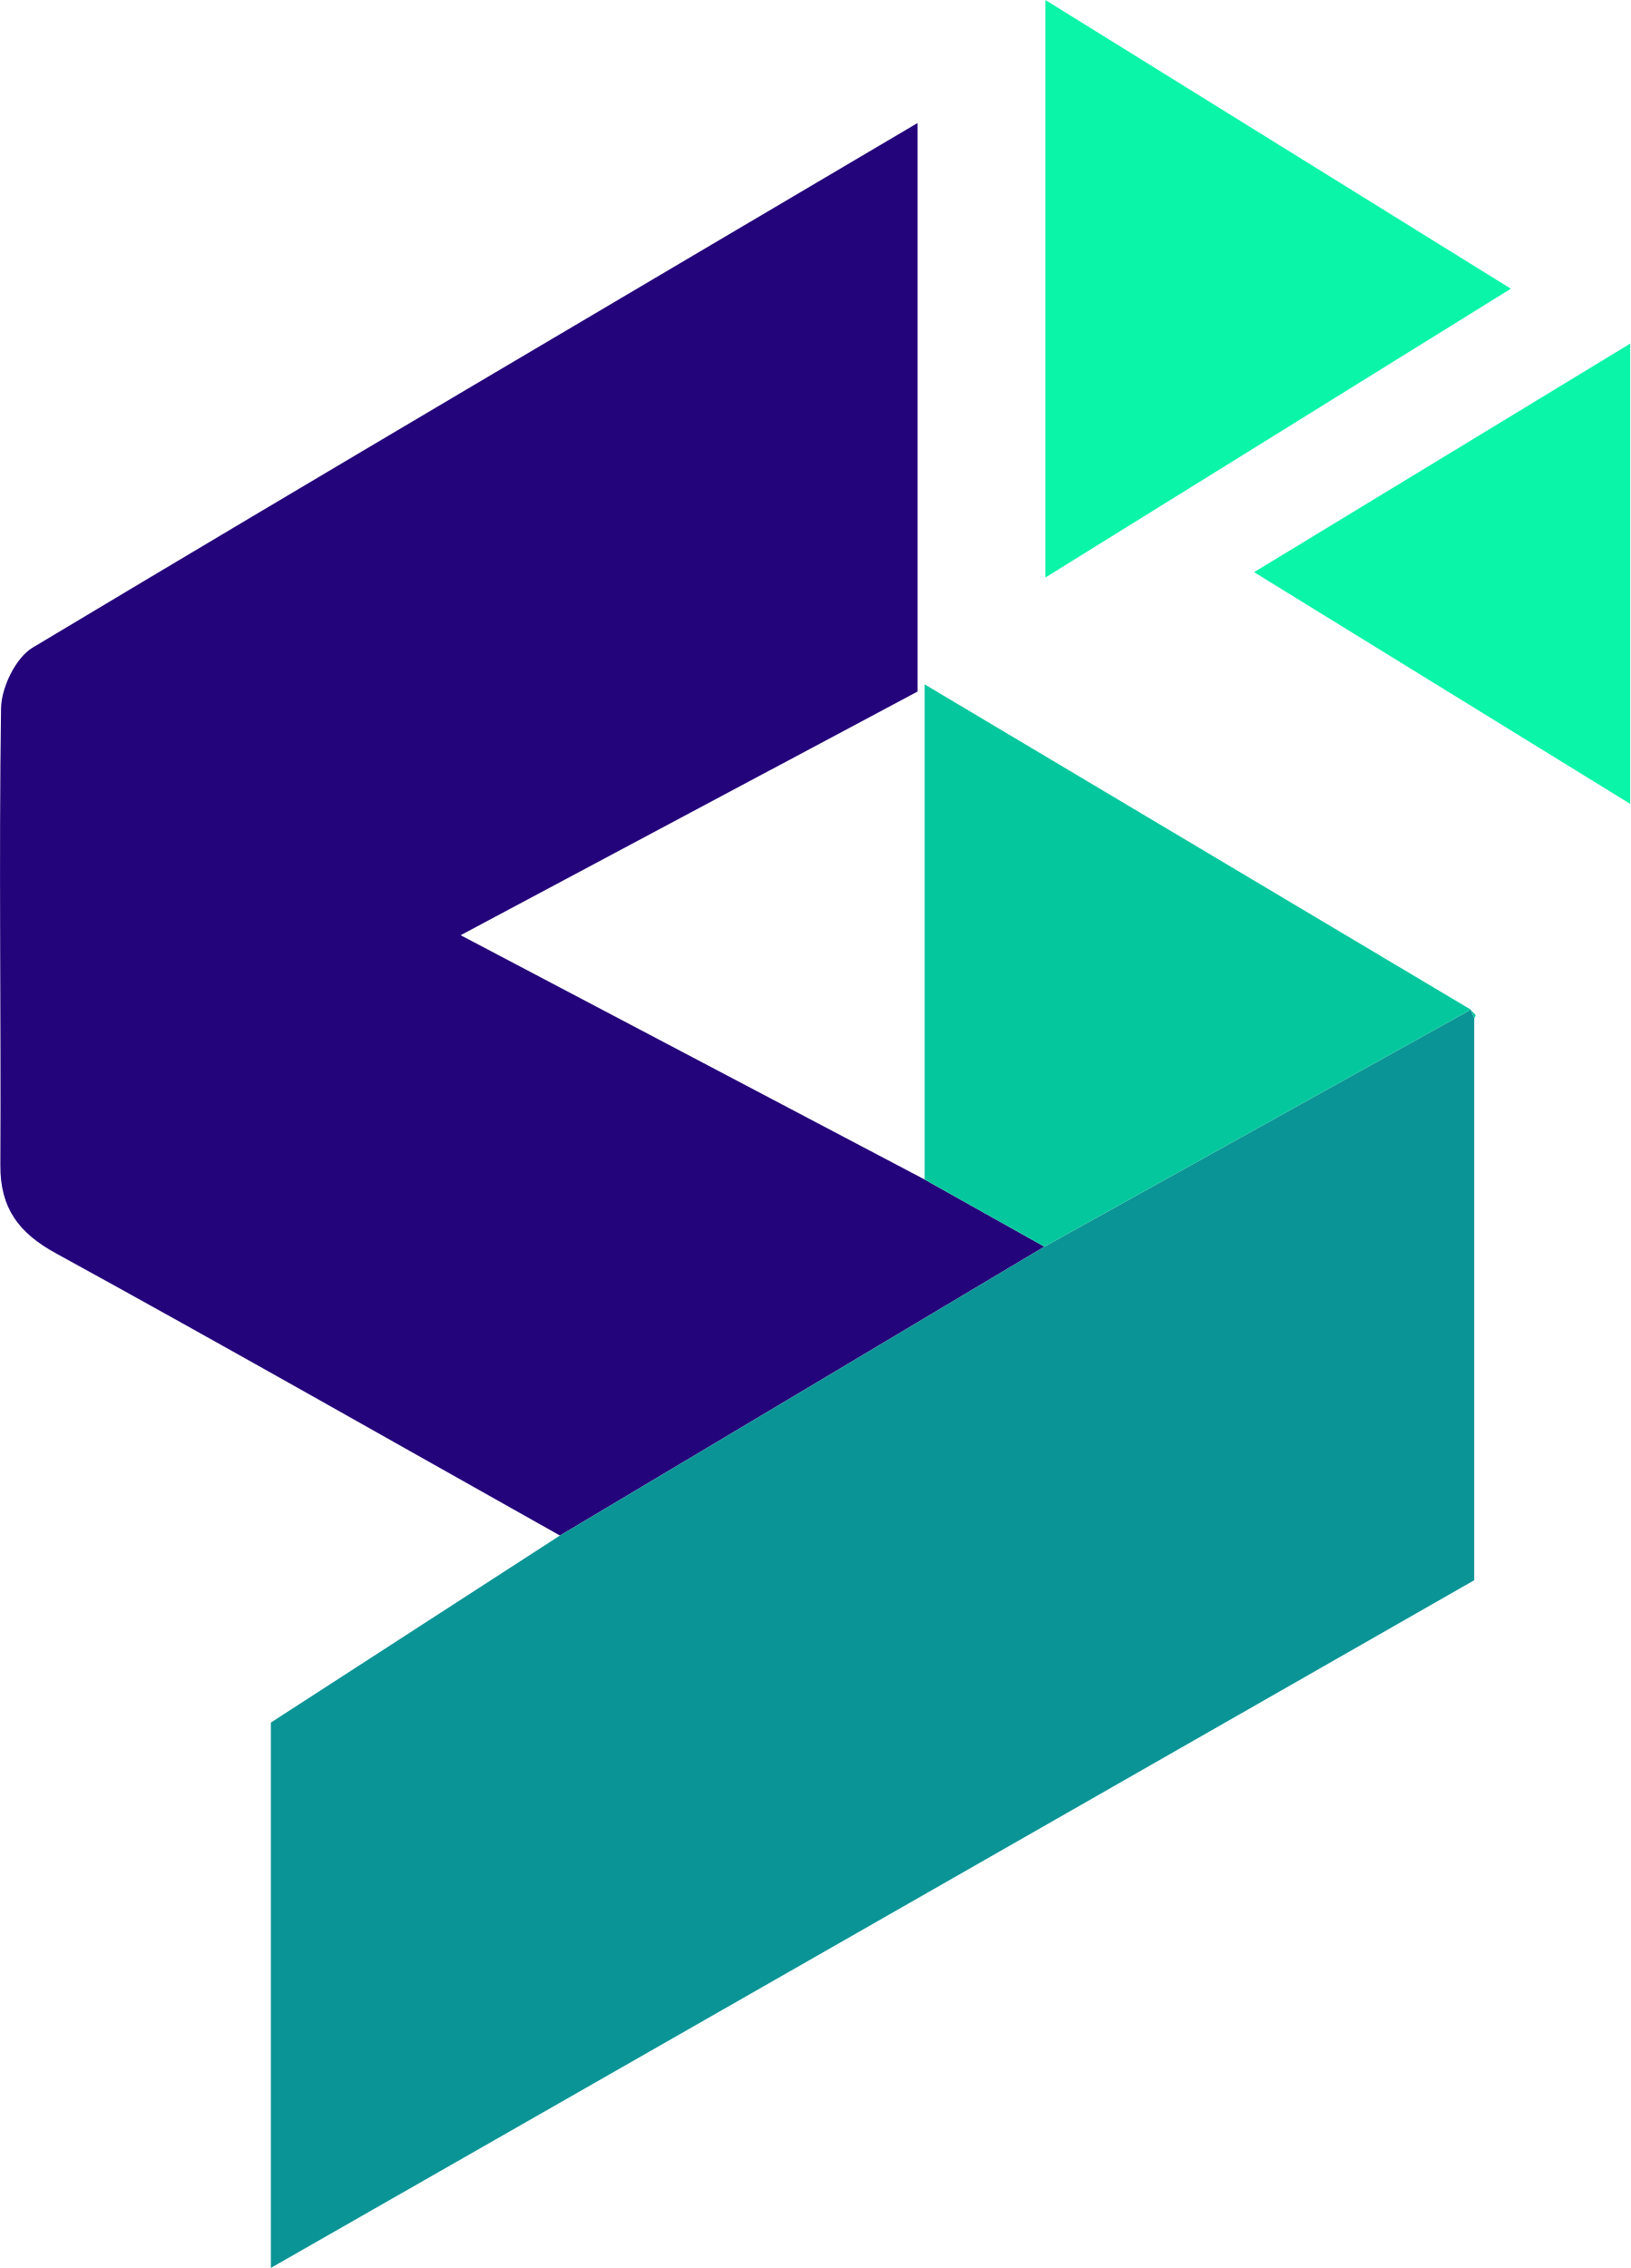
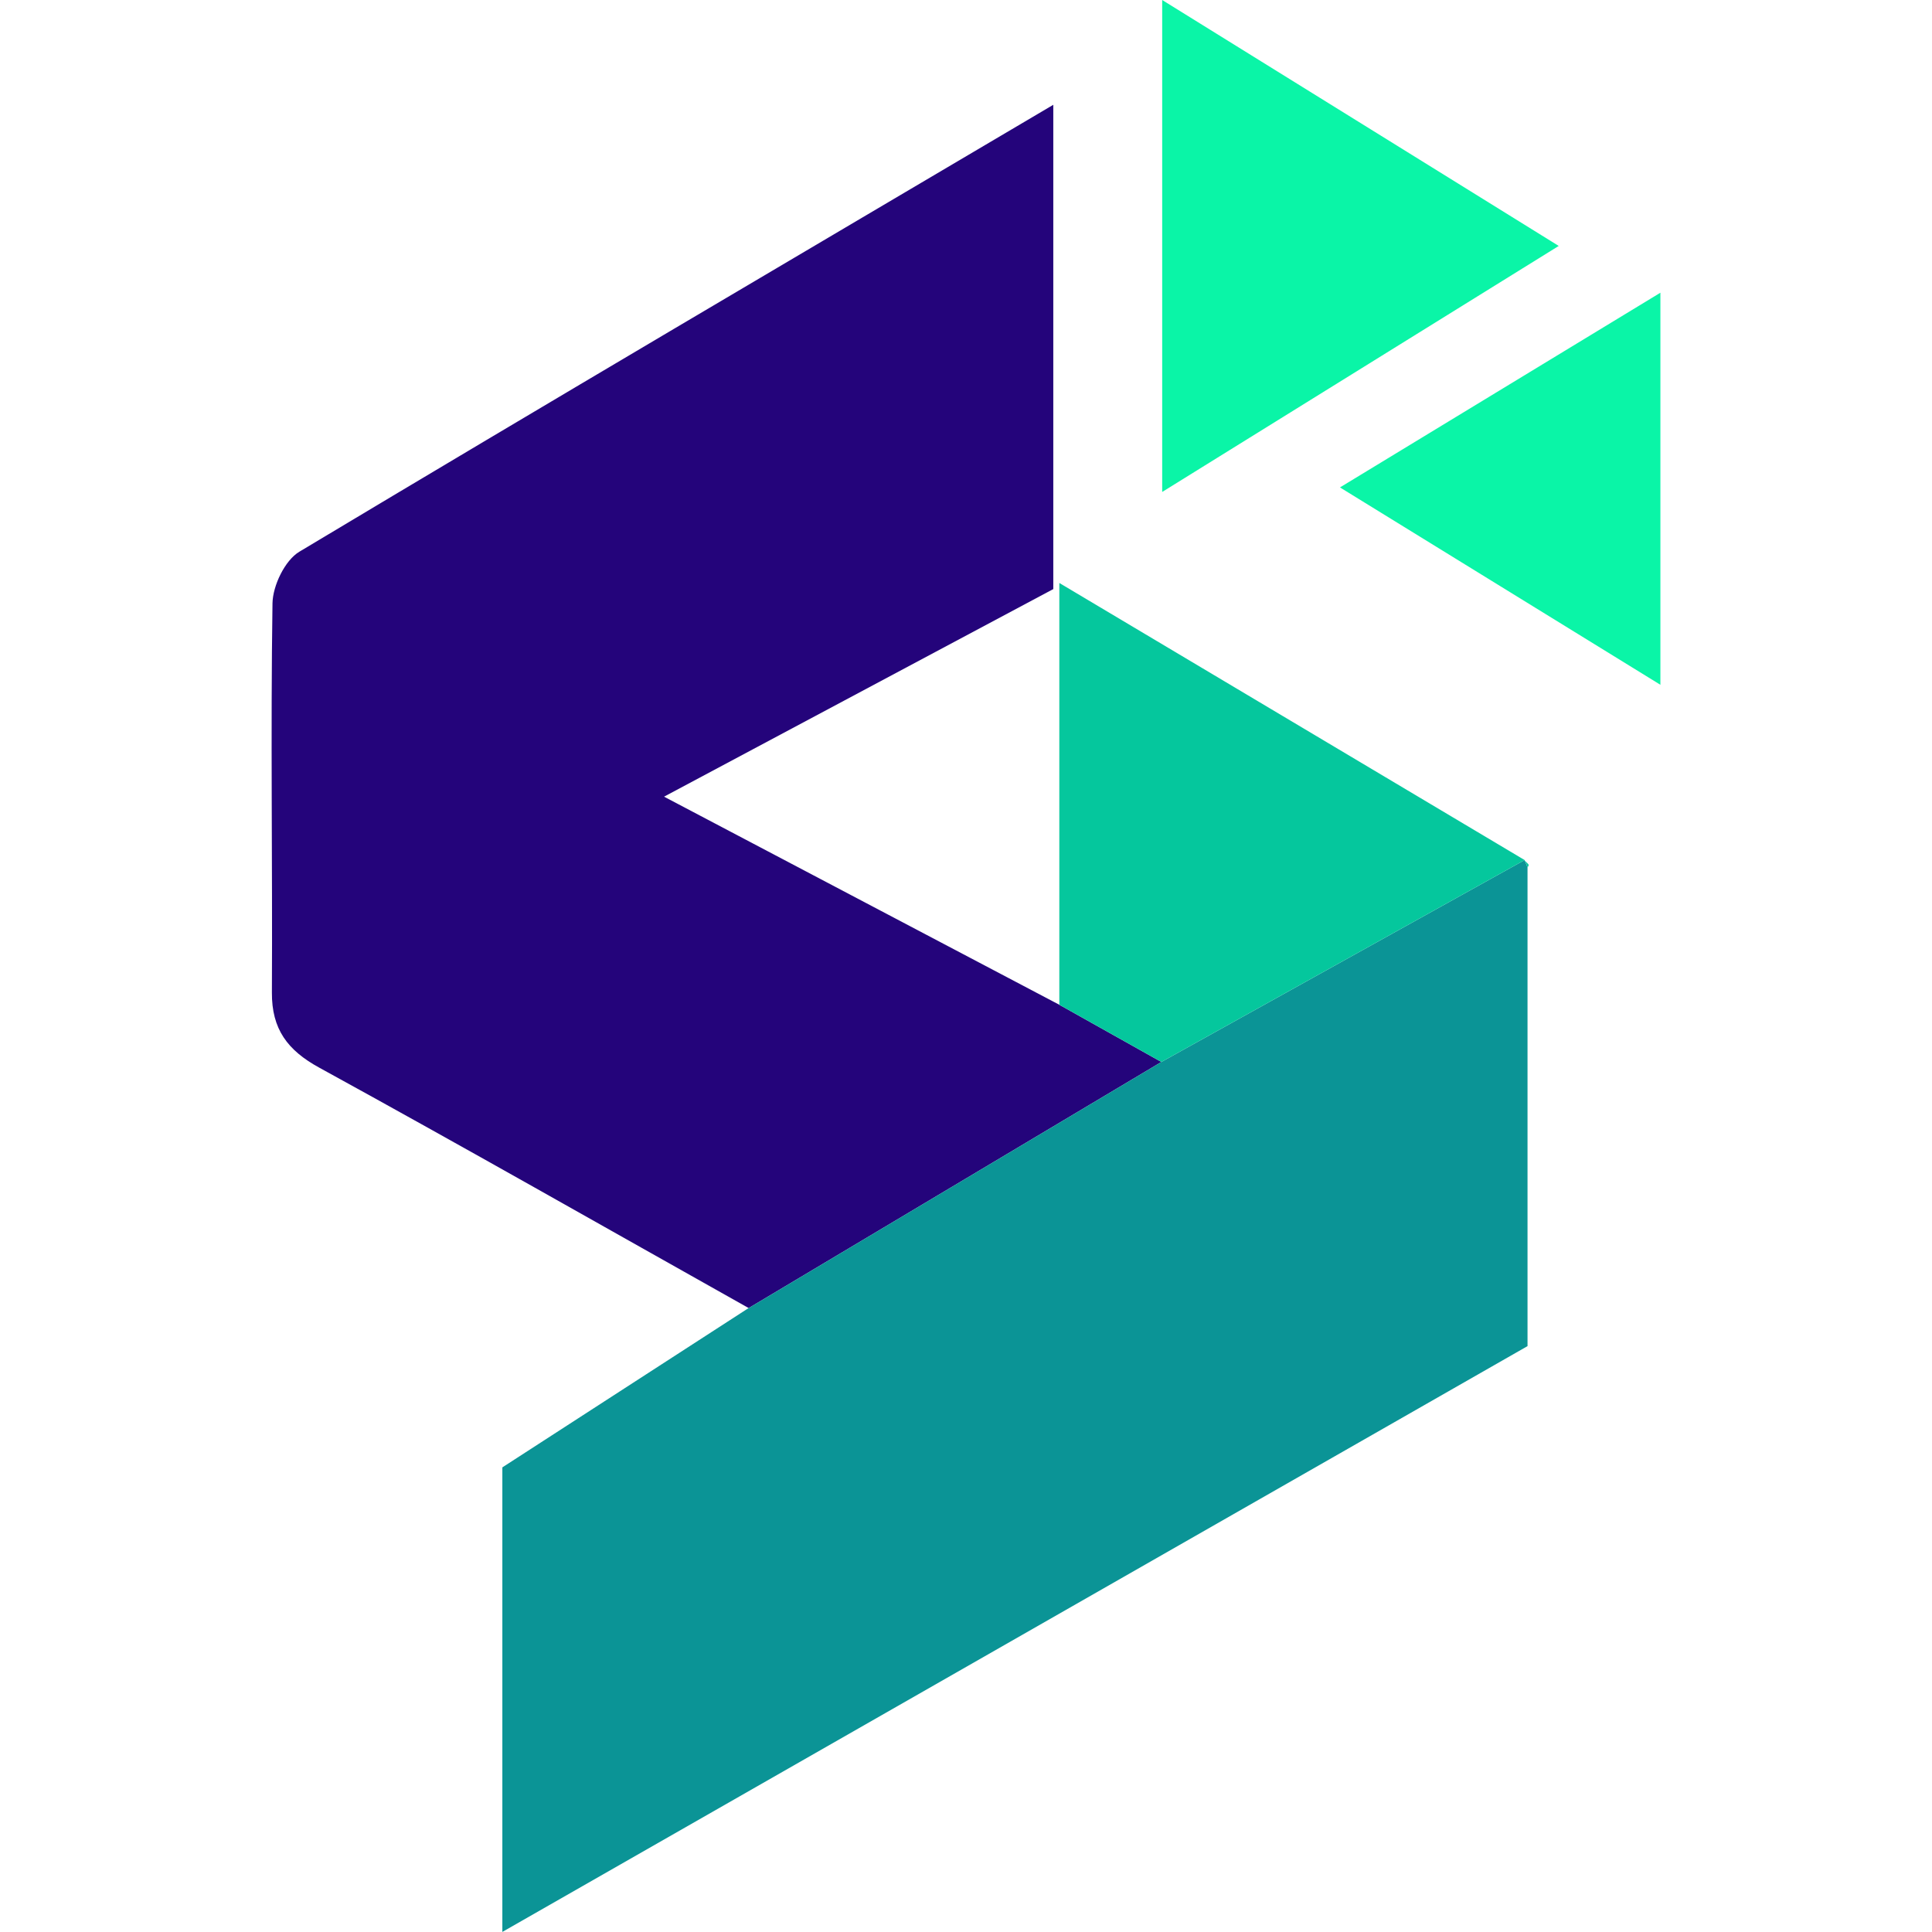
- <svg xmlns="http://www.w3.org/2000/svg" id="Layer_1" data-name="Layer 1" viewBox="0 0 186.46 259.39">
+ <svg xmlns="http://www.w3.org/2000/svg" width="259.39" height="259.39" viewBox="0 0 259.39 259.39">
  <defs>
    <style>
-       .cls-1 {
-         fill: #0b9496;
-       }
- 
-       .cls-1, .cls-2, .cls-3, .cls-4 {
-         stroke-width: 0px;
-       }
- 
-       .cls-2 {
-         fill: #05c79d;
-       }
- 
-       .cls-3 {
-         fill: #0af5a7;
-       }
- 
-       .cls-4 {
-         fill: #24047b;
-       }
+       .cls-1 { fill: #0b9496; }
+       .cls-2 { fill: #05c79d; }
+       .cls-3 { fill: #0af5a7; }
+       .cls-4 { fill: #24047b; }
+       .cls-1, .cls-2, .cls-3, .cls-4 { stroke-width: 0px; }
    </style>
  </defs>
-   <path class="cls-4" d="M64.05,175.62c-19.2-10.78-38.33-21.68-57.64-32.27C2.13,141.01.01,138.17.04,133.25c.09-17.42-.18-34.83.08-52.25.04-2.38,1.67-5.77,3.61-6.93C37.1,54.07,70.63,34.34,104.95,14.07v65.02c-16.57,8.84-33.62,17.93-52.26,27.87,18.48,9.73,35.78,18.83,53.07,27.94,4.56,2.56,9.13,5.12,13.7,7.68-18.47,11.01-36.94,22.03-55.41,33.04Z" />
-   <path class="cls-1" d="M64.05,175.62c18.47-11.01,36.94-22.03,55.41-33.04,16.26-9.04,32.52-18.08,48.77-27.11,0,0,.04.1.04.1.12.29.24.58.35.87v64.29c-45.4,25.94-91.16,52.09-137.64,78.65v-62.37c10.97-7.1,22.01-14.24,33.06-21.39Z" />
-   <path class="cls-2" d="M168.23,115.47c-16.26,9.04-32.52,18.08-48.77,27.11-4.57-2.56-9.13-5.12-13.7-7.68,0-18.19,0-36.38,0-56.63,21.87,13.02,42.17,25.11,62.47,37.2Z" />
-   <path class="cls-3" d="M119.57,0c17.88,11.09,34.95,21.67,53.24,33.02-18.15,11.26-35.25,21.87-53.24,33.03V0Z" />
-   <path class="cls-3" d="M186.46,91.94c-14.44-8.9-28.25-17.4-43.02-26.5,14.73-8.95,28.45-17.28,43.02-26.14v52.64Z" />
-   <path class="cls-2" d="M168.63,116.45c-.12-.29-.24-.58-.35-.87.17.17.36.32.49.52.04.06-.08.23-.13.35Z" />
+   <g transform="translate(36.465, 0)">
+     <path class="cls-4" d="M64.05,175.62c-19.2-10.78-38.33-21.68-57.64-32.27C2.13,141.01.01,138.17.04,133.25c.09-17.42-.18-34.83.08-52.25.04-2.38,1.67-5.77,3.61-6.93C37.1,54.07,70.63,34.34,104.95,14.07v65.02c-16.57,8.84-33.62,17.93-52.26,27.87,18.48,9.73,35.78,18.83,53.07,27.94,4.56,2.56,9.13,5.12,13.7,7.68-18.47,11.01-36.94,22.03-55.41,33.04Z" />
+     <path class="cls-1" d="M64.05,175.62c18.47-11.01,36.94-22.03,55.41-33.04,16.26-9.04,32.52-18.08,48.77-27.11,0,0,.04.1.04.1.12.29.24.58.35.87v64.29c-45.4,25.94-91.16,52.09-137.64,78.65v-62.37c10.97-7.1,22.01-14.24,33.06-21.39Z" />
+     <path class="cls-2" d="M168.23,115.47c-16.26,9.04-32.52,18.08-48.77,27.11-4.57-2.56-9.13-5.12-13.7-7.68,0-18.19,0-36.38,0-56.63,21.87,13.02,42.17,25.11,62.47,37.20Z" />
+     <path class="cls-3" d="M119.57,0c17.88,11.09,34.95,21.67,53.24,33.02-18.15,11.26-35.25,21.87-53.24,33.03V0Z" />
+     <path class="cls-3" d="M186.46,91.94c-14.44-8.9-28.25-17.4-43.02-26.5,14.73-8.95,28.45-17.28,43.02-26.14v52.64Z" />
+     <path class="cls-2" d="M168.63,116.45c-.12-.29-.24-.58-.35-.87.17.17.36.32.49.52.04.06-.08.23-.13.35Z" />
+   </g>
</svg>
